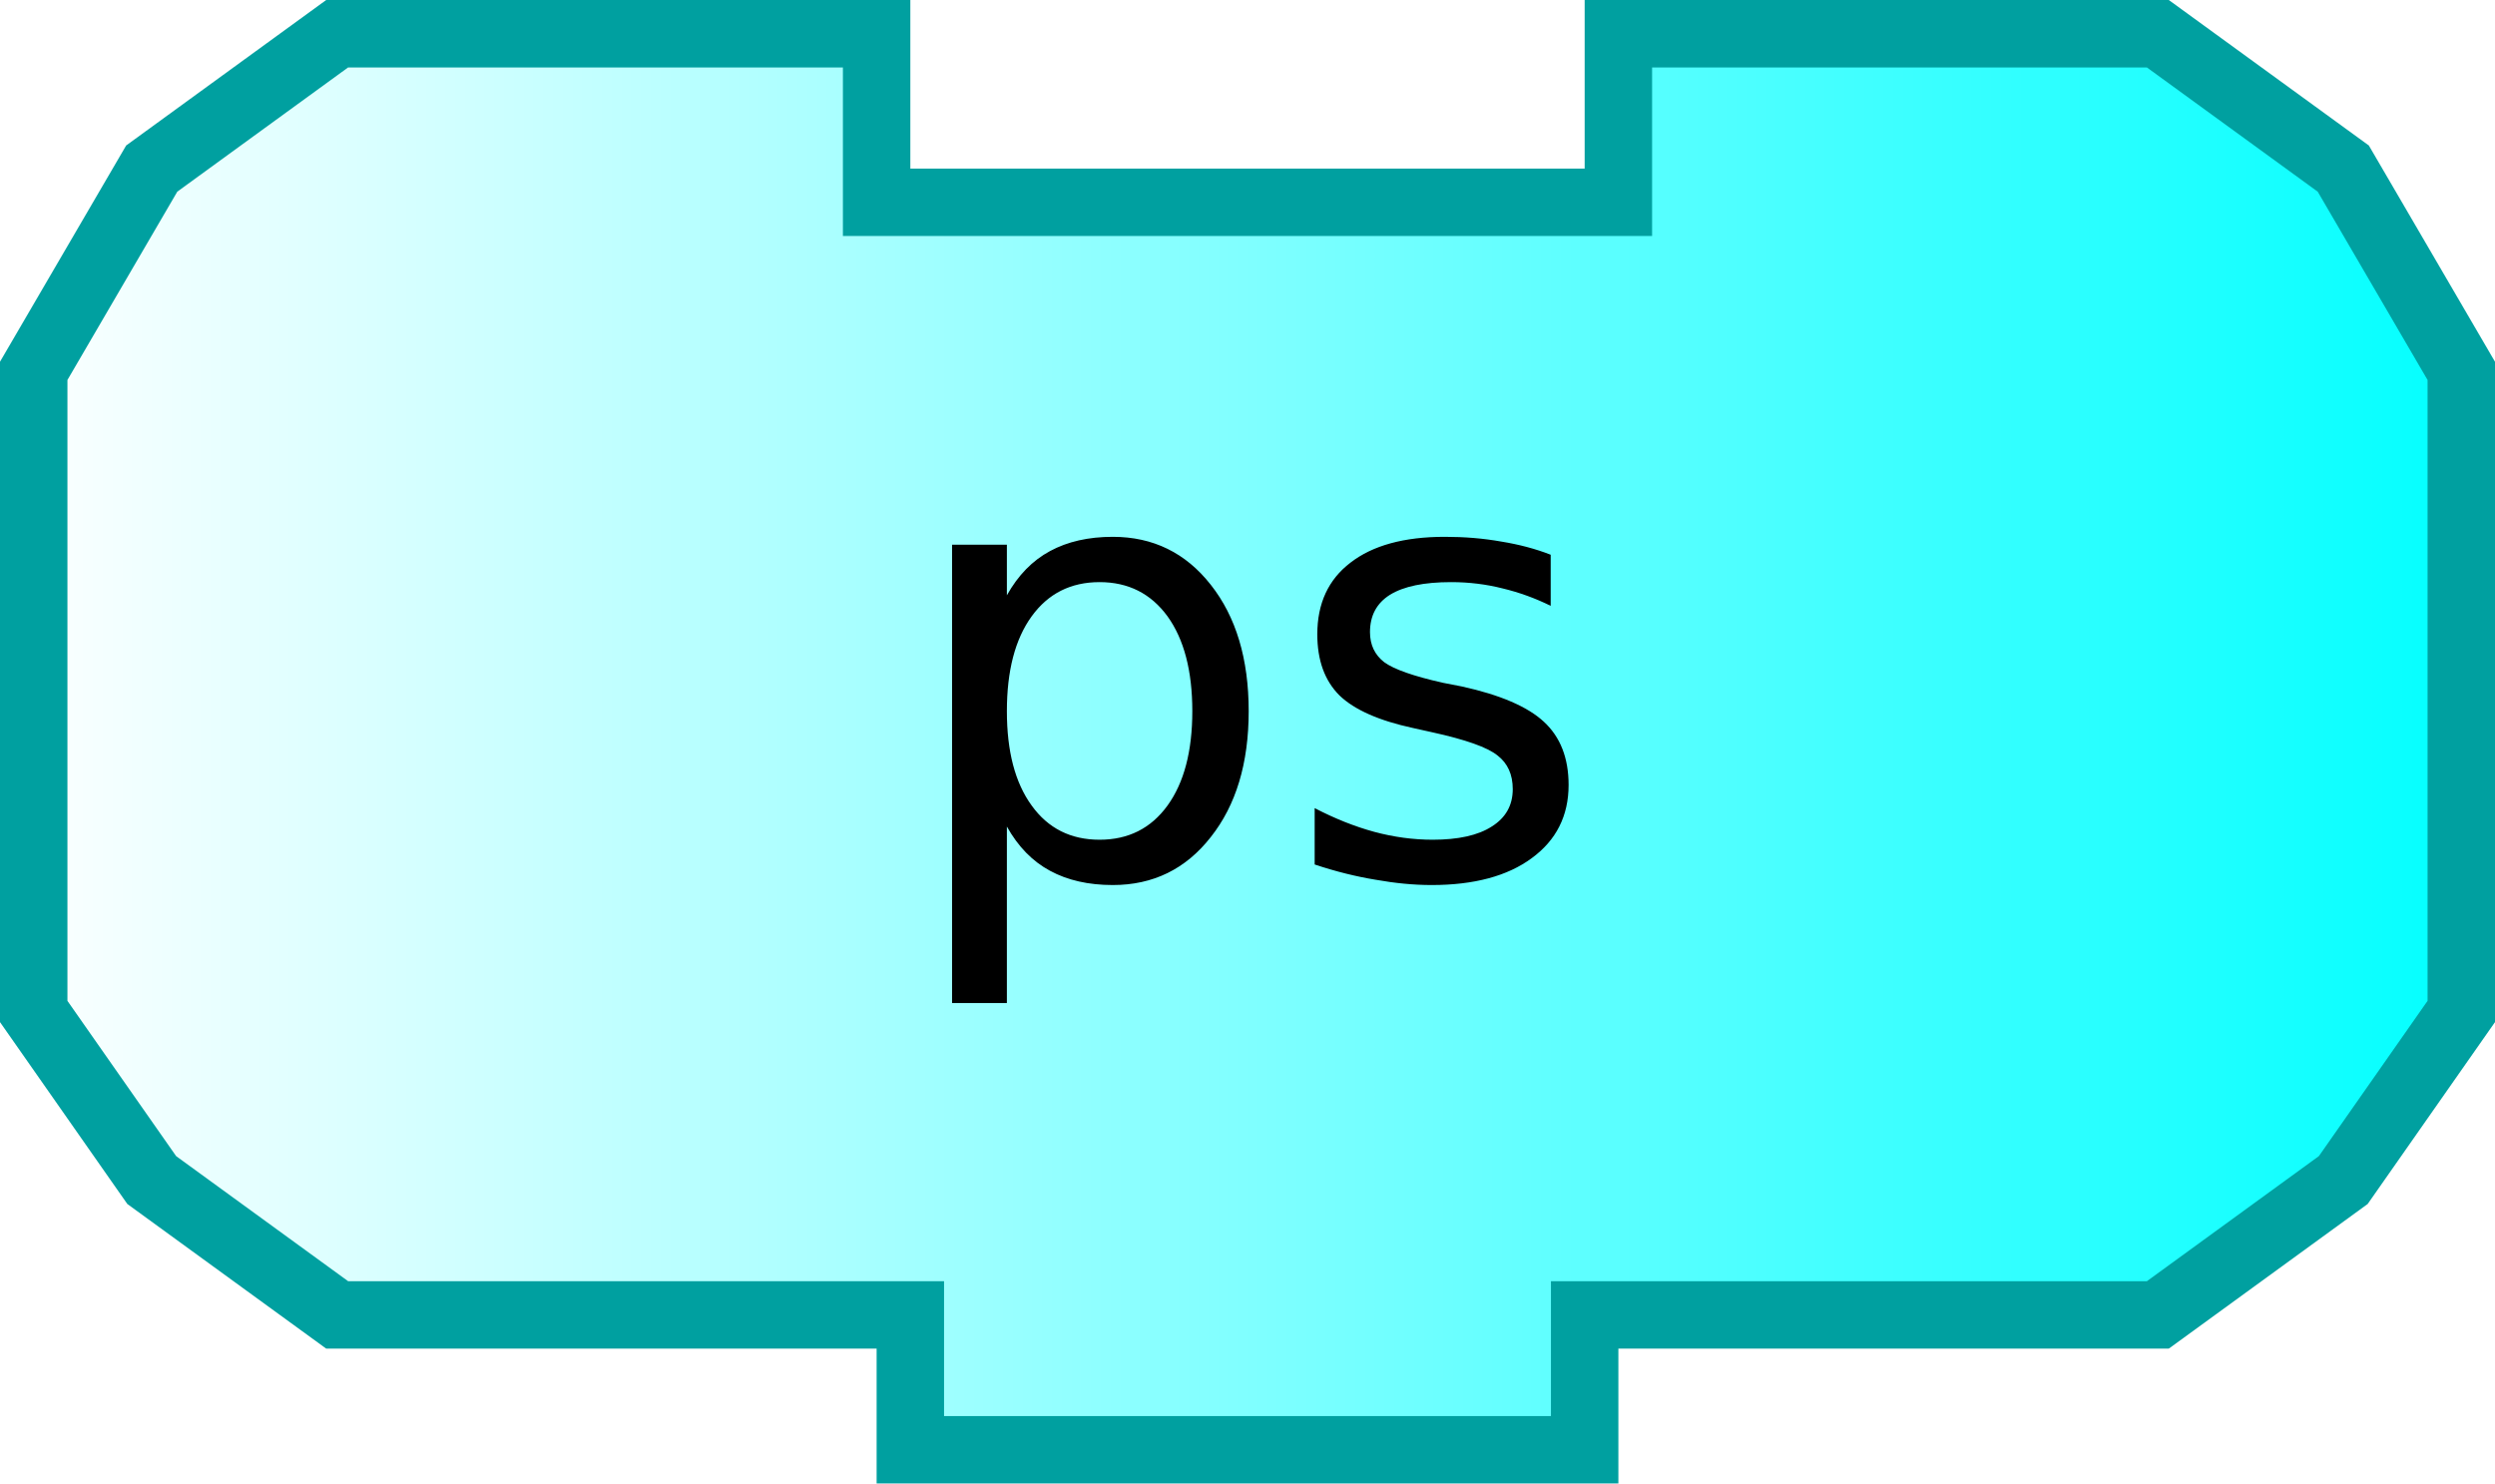
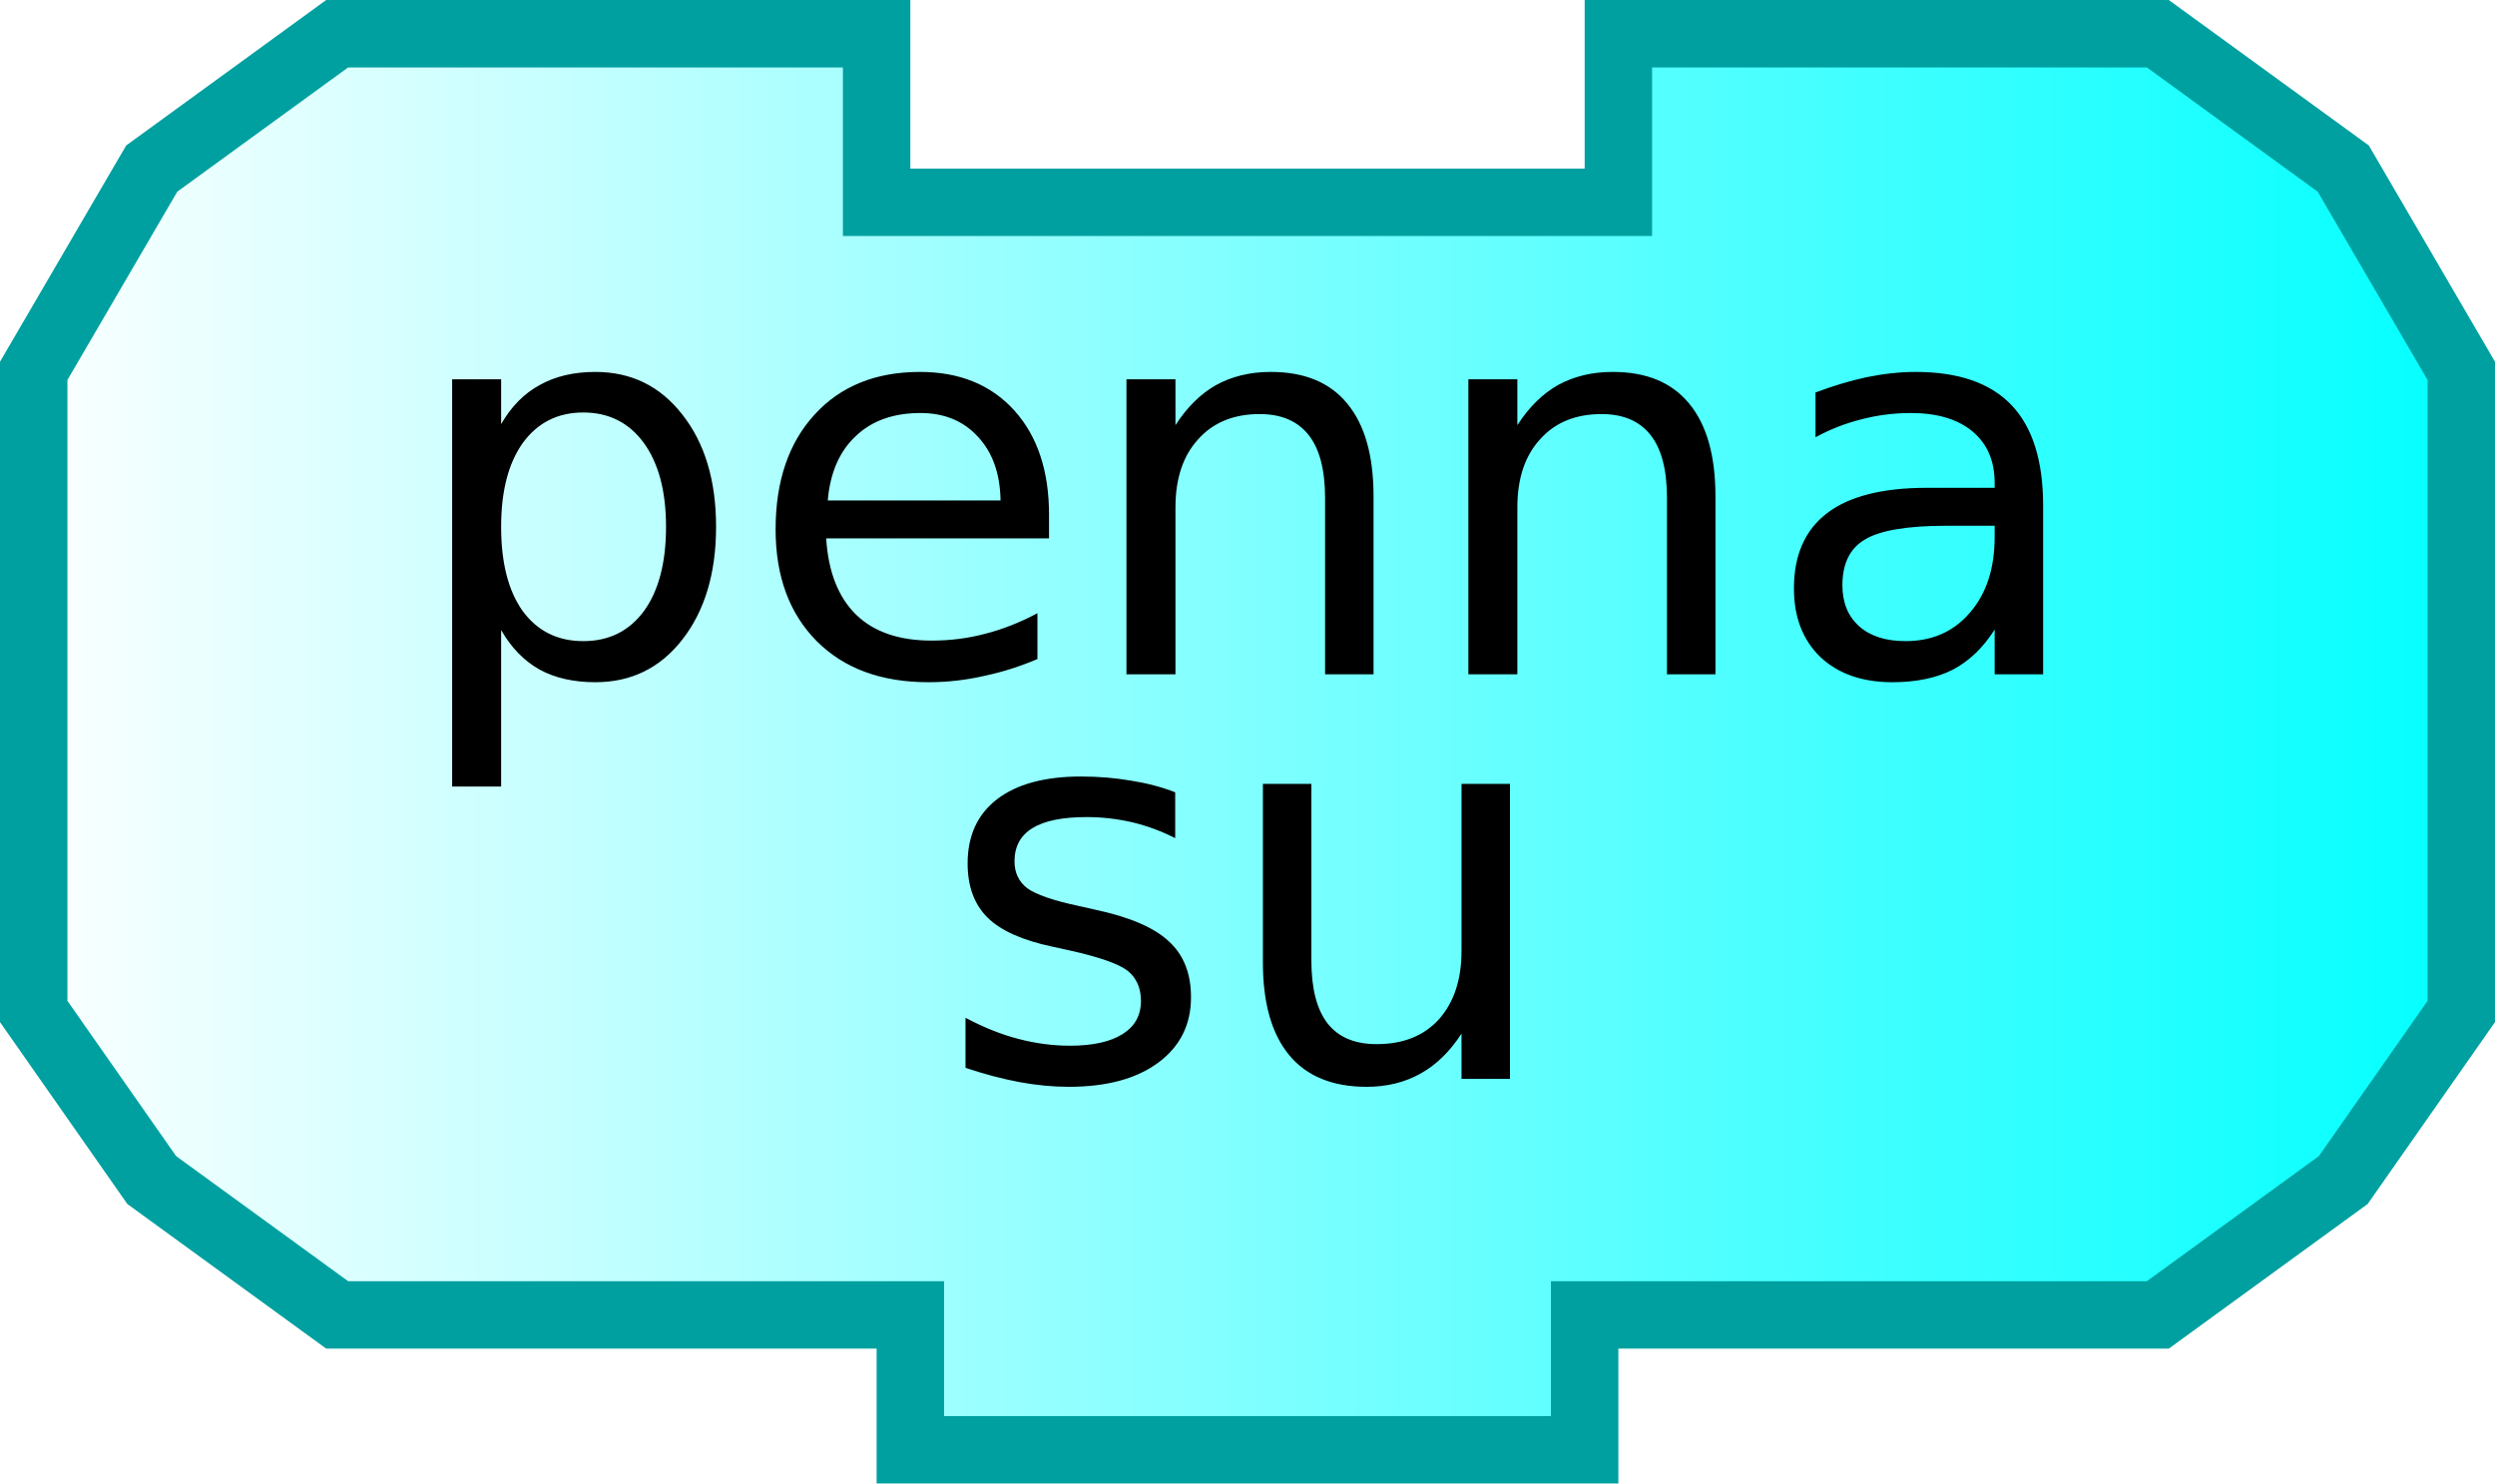
<svg xmlns="http://www.w3.org/2000/svg" xmlns:xlink="http://www.w3.org/1999/xlink" width="74" height="44" version="1.0">
  <defs>
    <linearGradient id="linearGradient3166">
      <stop style="stop-color:#ffffff;stop-opacity:1;" offset="0" id="stop3168" />
      <stop style="stop-color:#00ffff;stop-opacity:1;" offset="1" id="stop3170" />
    </linearGradient>
    <linearGradient xlink:href="#linearGradient3166" id="linearGradient3172" x1="0" y1="22" x2="74" y2="22" gradientUnits="userSpaceOnUse" />
  </defs>
  <path style="fill:url(#linearGradient3172);fill-opacity:1;stroke:#00a0a0;stroke-width:2;stroke-opacity:1" d="M 48,1 C 64,1 64,1 64,1 L 69.5,5 L 73,11 L 73,30 L 69.5,35 L 64,39 L 47,39 L 47,39 L 47,43 L 27,43 L 27,39 L 10,39 L 4.5,35 L 1,30 L 1,11 L 4.5,5 L 10,1 L 26,1 L 26,6 L 48,6 L 48,1 z" />
  <text style="font-size:18px;text-anchor:middle;text-align:center;font-family:Bitstream Vera Sans">
-     <tspan x="37" y="26" style="font-size:18px;">ps</tspan>
+     <tspan x="37" y="20" style="font-size:16px;">penna</tspan>
+   </text>
+   <text style="font-size:16px;text-anchor:middle;text-align:center;font-family:Bitstream Vera Sans">
+     <tspan x="37" y="32" style="font-size:16px;">su</tspan>
  </text>
</svg>
